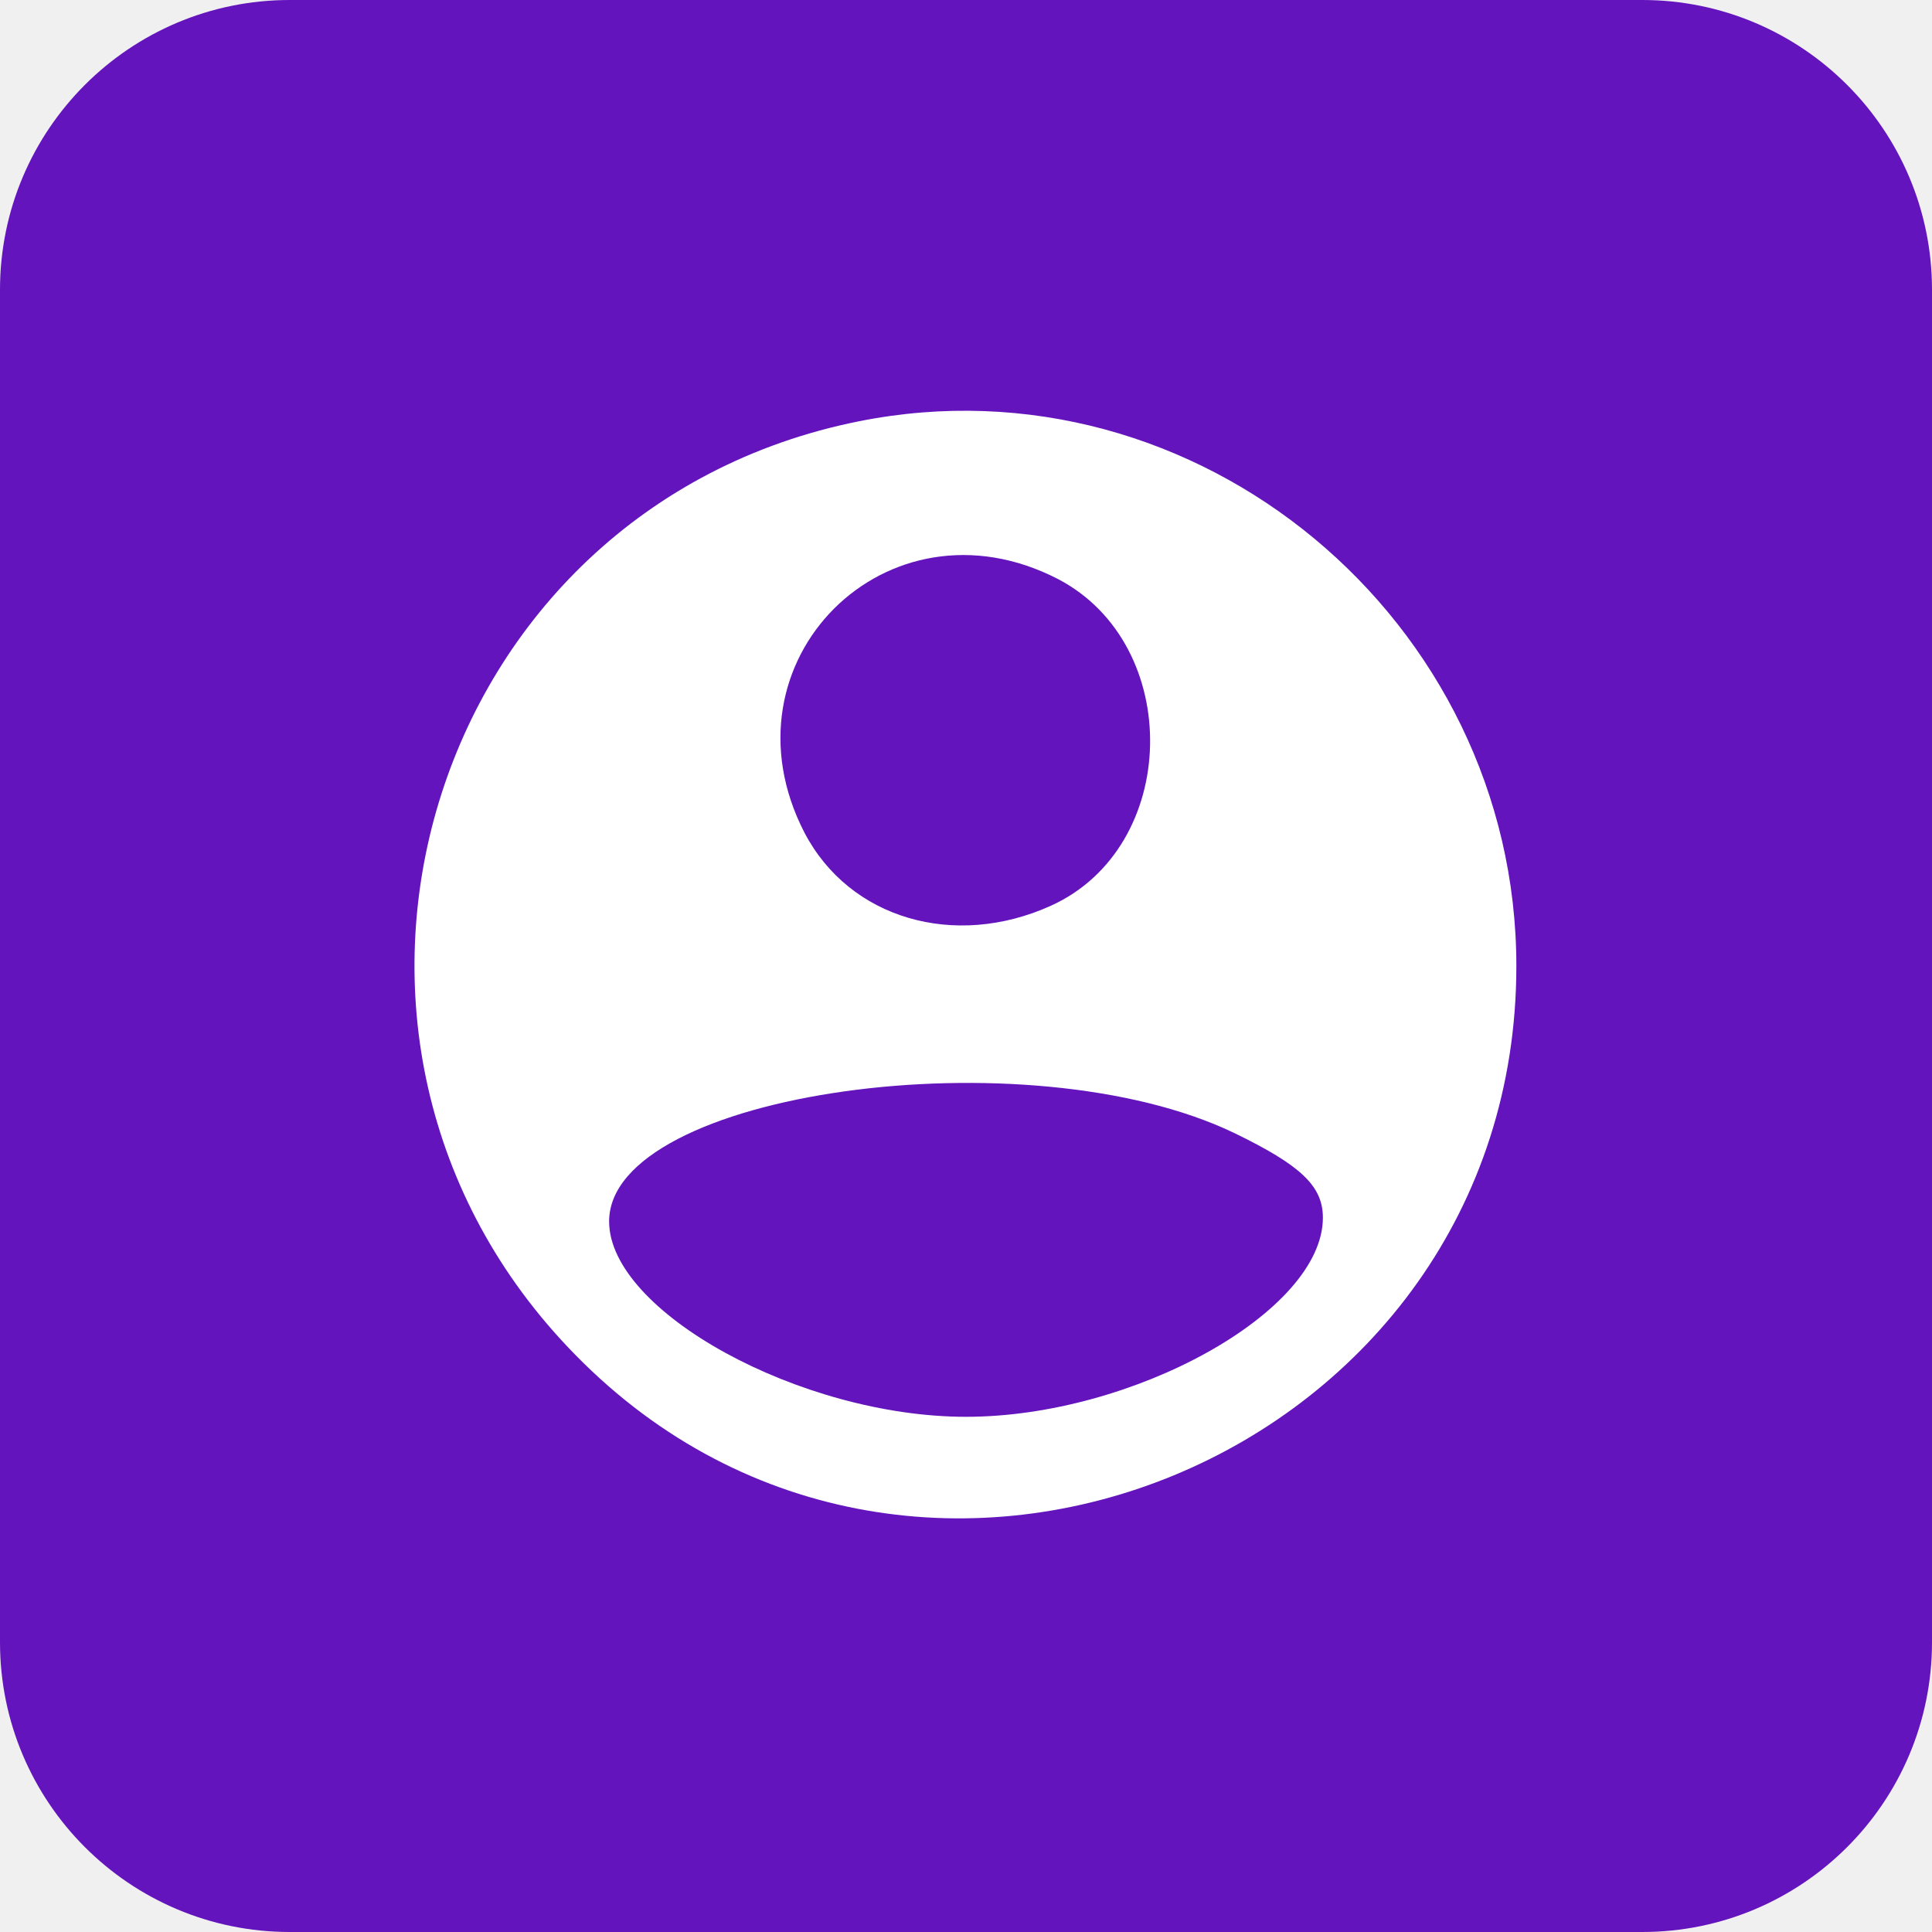
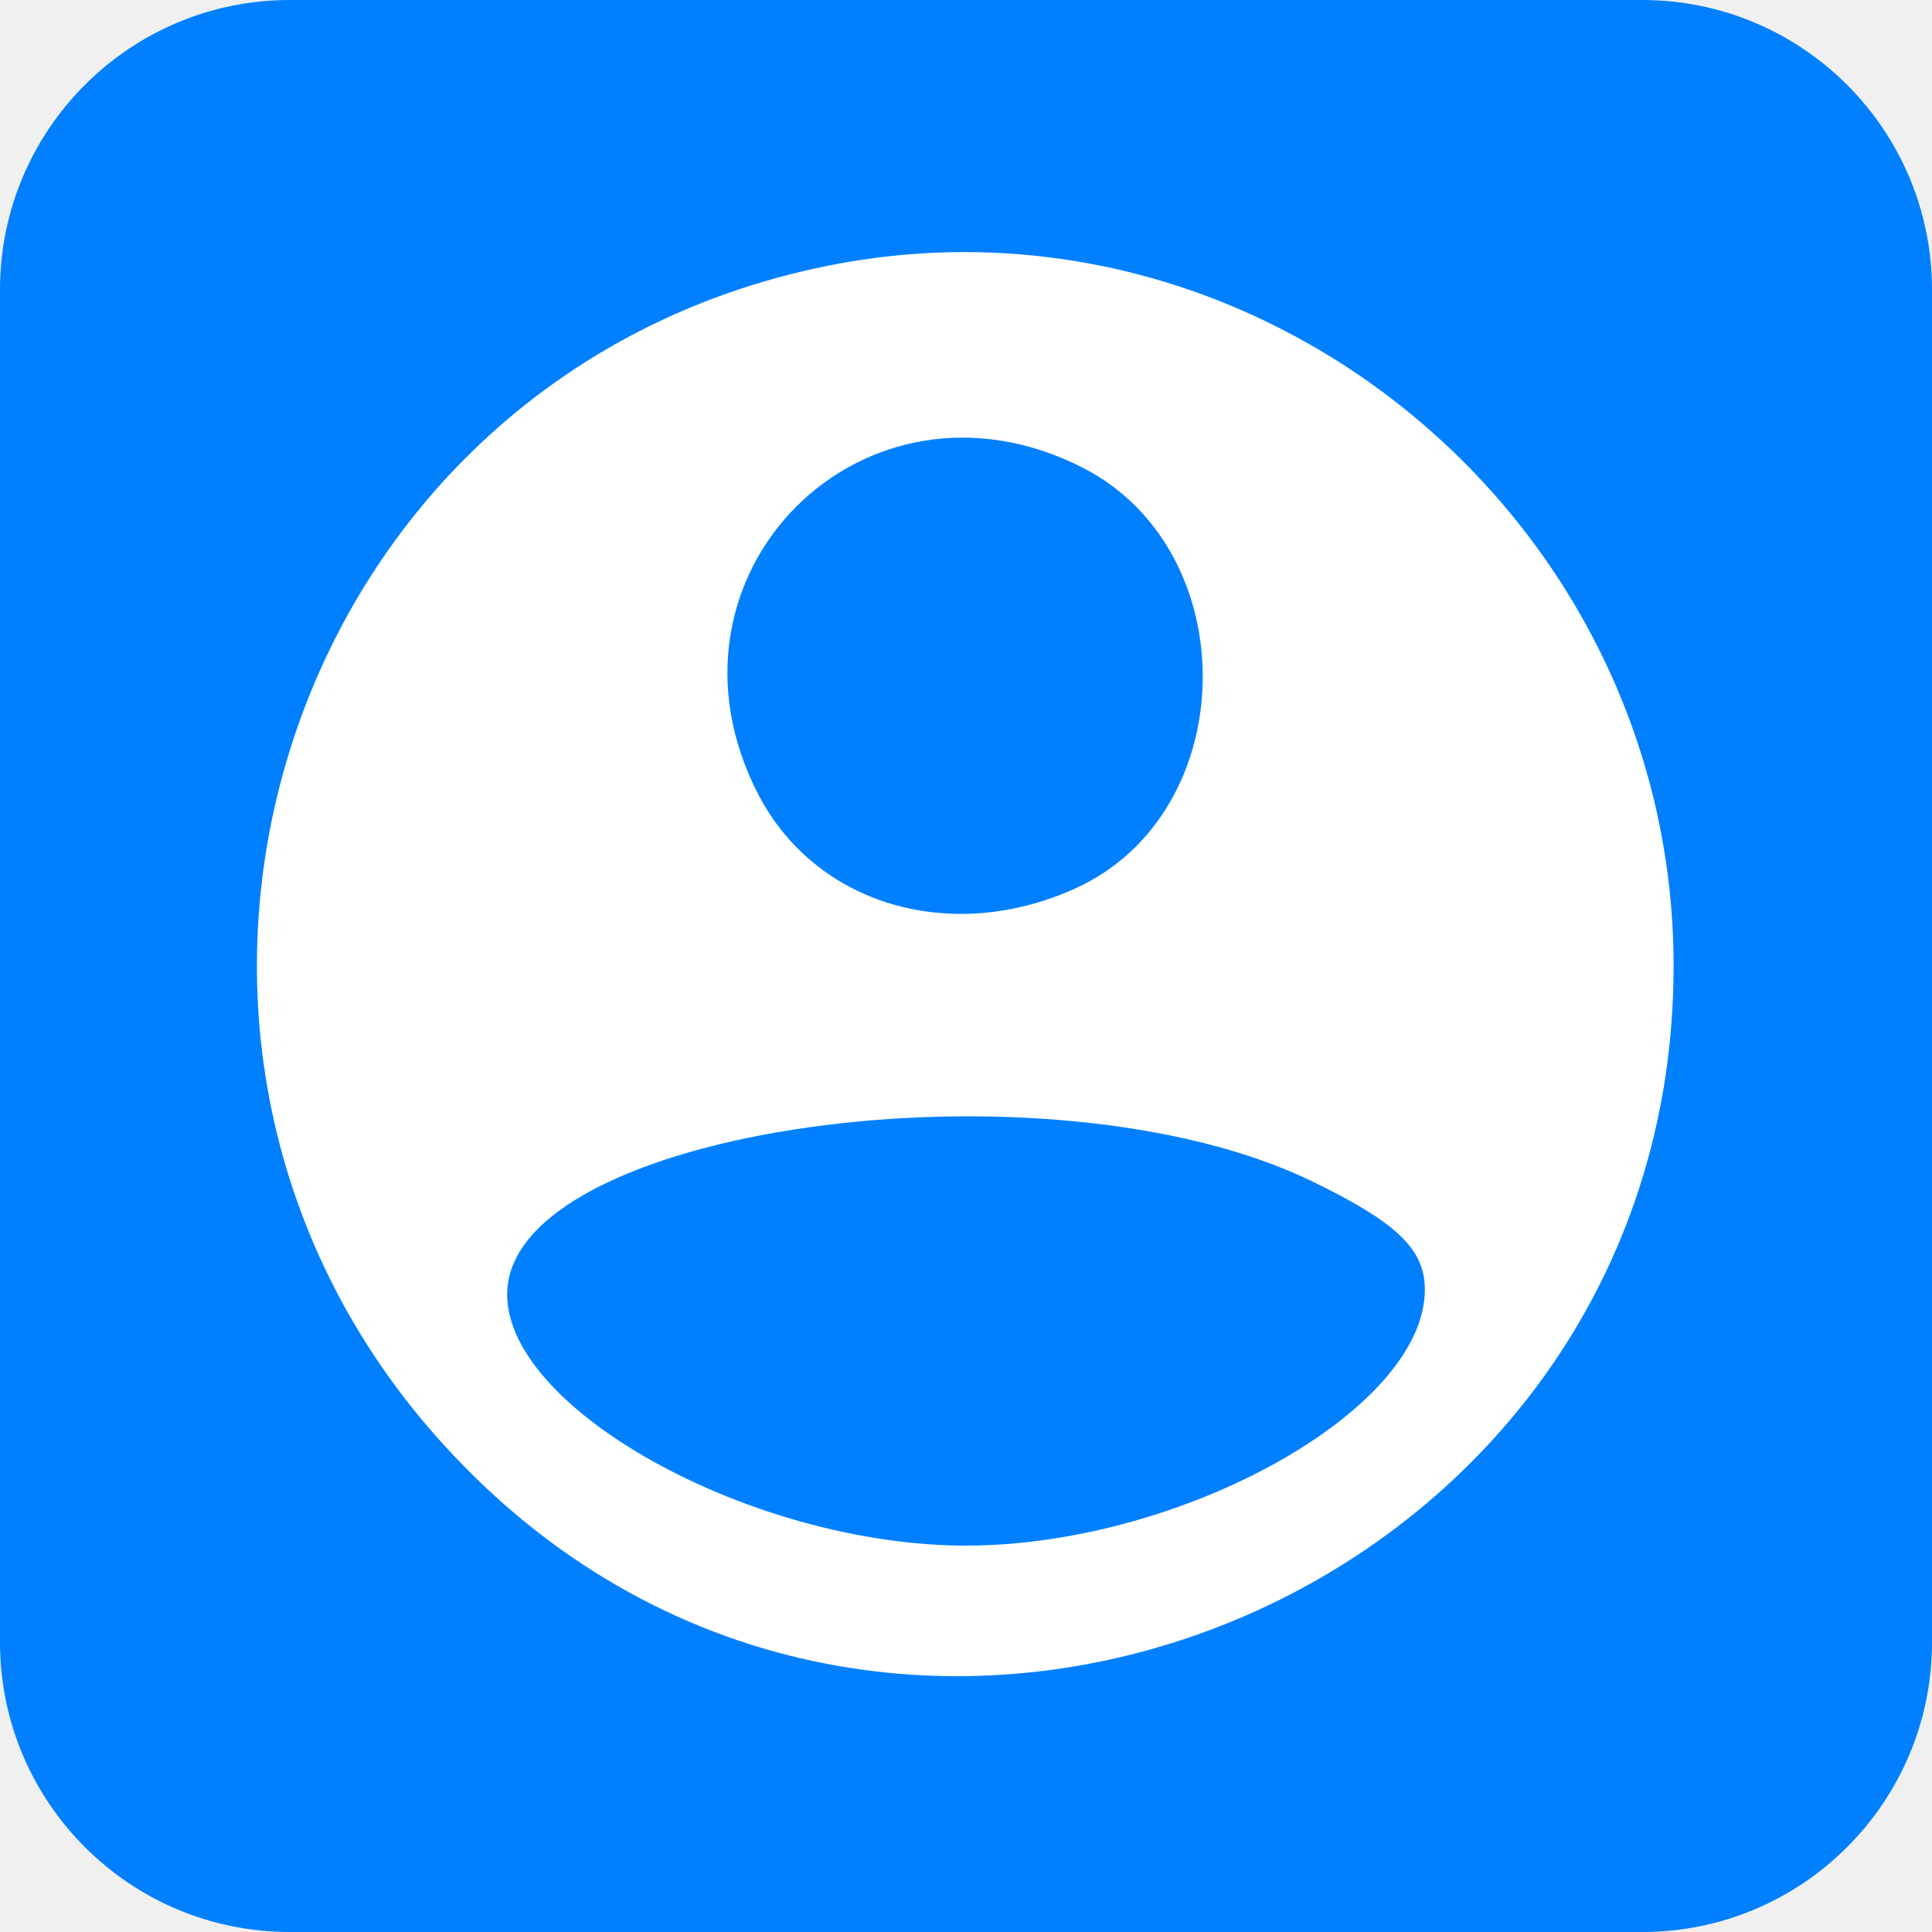
- <svg xmlns="http://www.w3.org/2000/svg" viewBox="0,0,256,256" width="72px" height="72px" fill-rule="nonzero">
-   <g transform="translate(38.4,38.4) scale(0.7,0.7)">
-     <g fill="#6414bd" fill-rule="nonzero" stroke="none" stroke-width="1" stroke-linecap="butt" stroke-linejoin="miter" stroke-miterlimit="10" stroke-dasharray="" stroke-dashoffset="0" font-family="none" font-weight="none" font-size="none" text-anchor="none" style="mix-blend-mode: normal">
-       <path d="M0,310.857c-30.297,0 -54.857,-24.56 -54.857,-54.857v-256c0,-30.297 24.56,-54.857 54.857,-54.857h256c30.297,0 54.857,24.56 54.857,54.857v256c0,30.297 -24.56,54.857 -54.857,54.857z" id="shape" />
-     </g>
-     <g fill="#ffffff" fill-rule="nonzero" stroke="none" stroke-width="1" stroke-linecap="butt" stroke-linejoin="miter" stroke-miterlimit="10" stroke-dasharray="" stroke-dashoffset="0" font-family="none" font-weight="none" font-size="none" text-anchor="none" style="mix-blend-mode: normal">
-       <g transform="scale(3.55556,3.55556)">
-         <path transform="translate(0,72) scale(0.1,-0.1)" d="M303,650c-230,-46 -316,-329 -151,-497c182,-186 501,-54 501,207c0,184 -170,326 -350,290zM409,566c67,-35 65,-143 -4,-174c-51,-23 -107,-7 -131,39c-47,91 44,182 135,135zM503,271c35,-17 47,-28 47,-45c0,-50 -101,-106 -190,-106c-88,0 -190,56 -190,104c0,69 223,100 333,47z" />
-       </g>
-     </g>
+ <svg xmlns="http://www.w3.org/2000/svg" width="72" height="72" viewBox="0 0 256 256">
+   <g stroke-miterlimit="10" font-family="none" font-size="none" font-weight="none" text-anchor="none">
+     <path fill="none" fill-opacity="0" d="M-14.222 270.222V-14.222h284.444v284.444z" style="mix-blend-mode:normal" transform="matrix(.9 0 0 .9 12.8 12.8)" />
+     <path fill="#0080ff" d="M28.444 270.222c-23.564 0-42.666-19.102-42.666-42.666V28.444c0-23.564 19.102-42.666 42.666-42.666h199.112c23.564 0 42.666 19.102 42.666 42.666v199.112c0 23.564-19.102 42.666-42.666 42.666z" style="mix-blend-mode:normal" transform="matrix(.9 0 0 .9 12.8 12.8)" />
+     <path fill="#fff" d="M303 650C73 604-13 321 152 153 334-33 653 99 653 360c0 184-170 326-350 290zm106-84c67-35 65-143-4-174-51-23-107-7-131 39-47 91 44 182 135 135zm94-295c35-17 47-28 47-45 0-50-101-106-190-106-88 0-190 56-190 104 0 69 223 100 333 47z" style="mix-blend-mode:normal" transform="matrix(.32 0 0 -.32 12.8 243.2)" />
  </g>
</svg>
